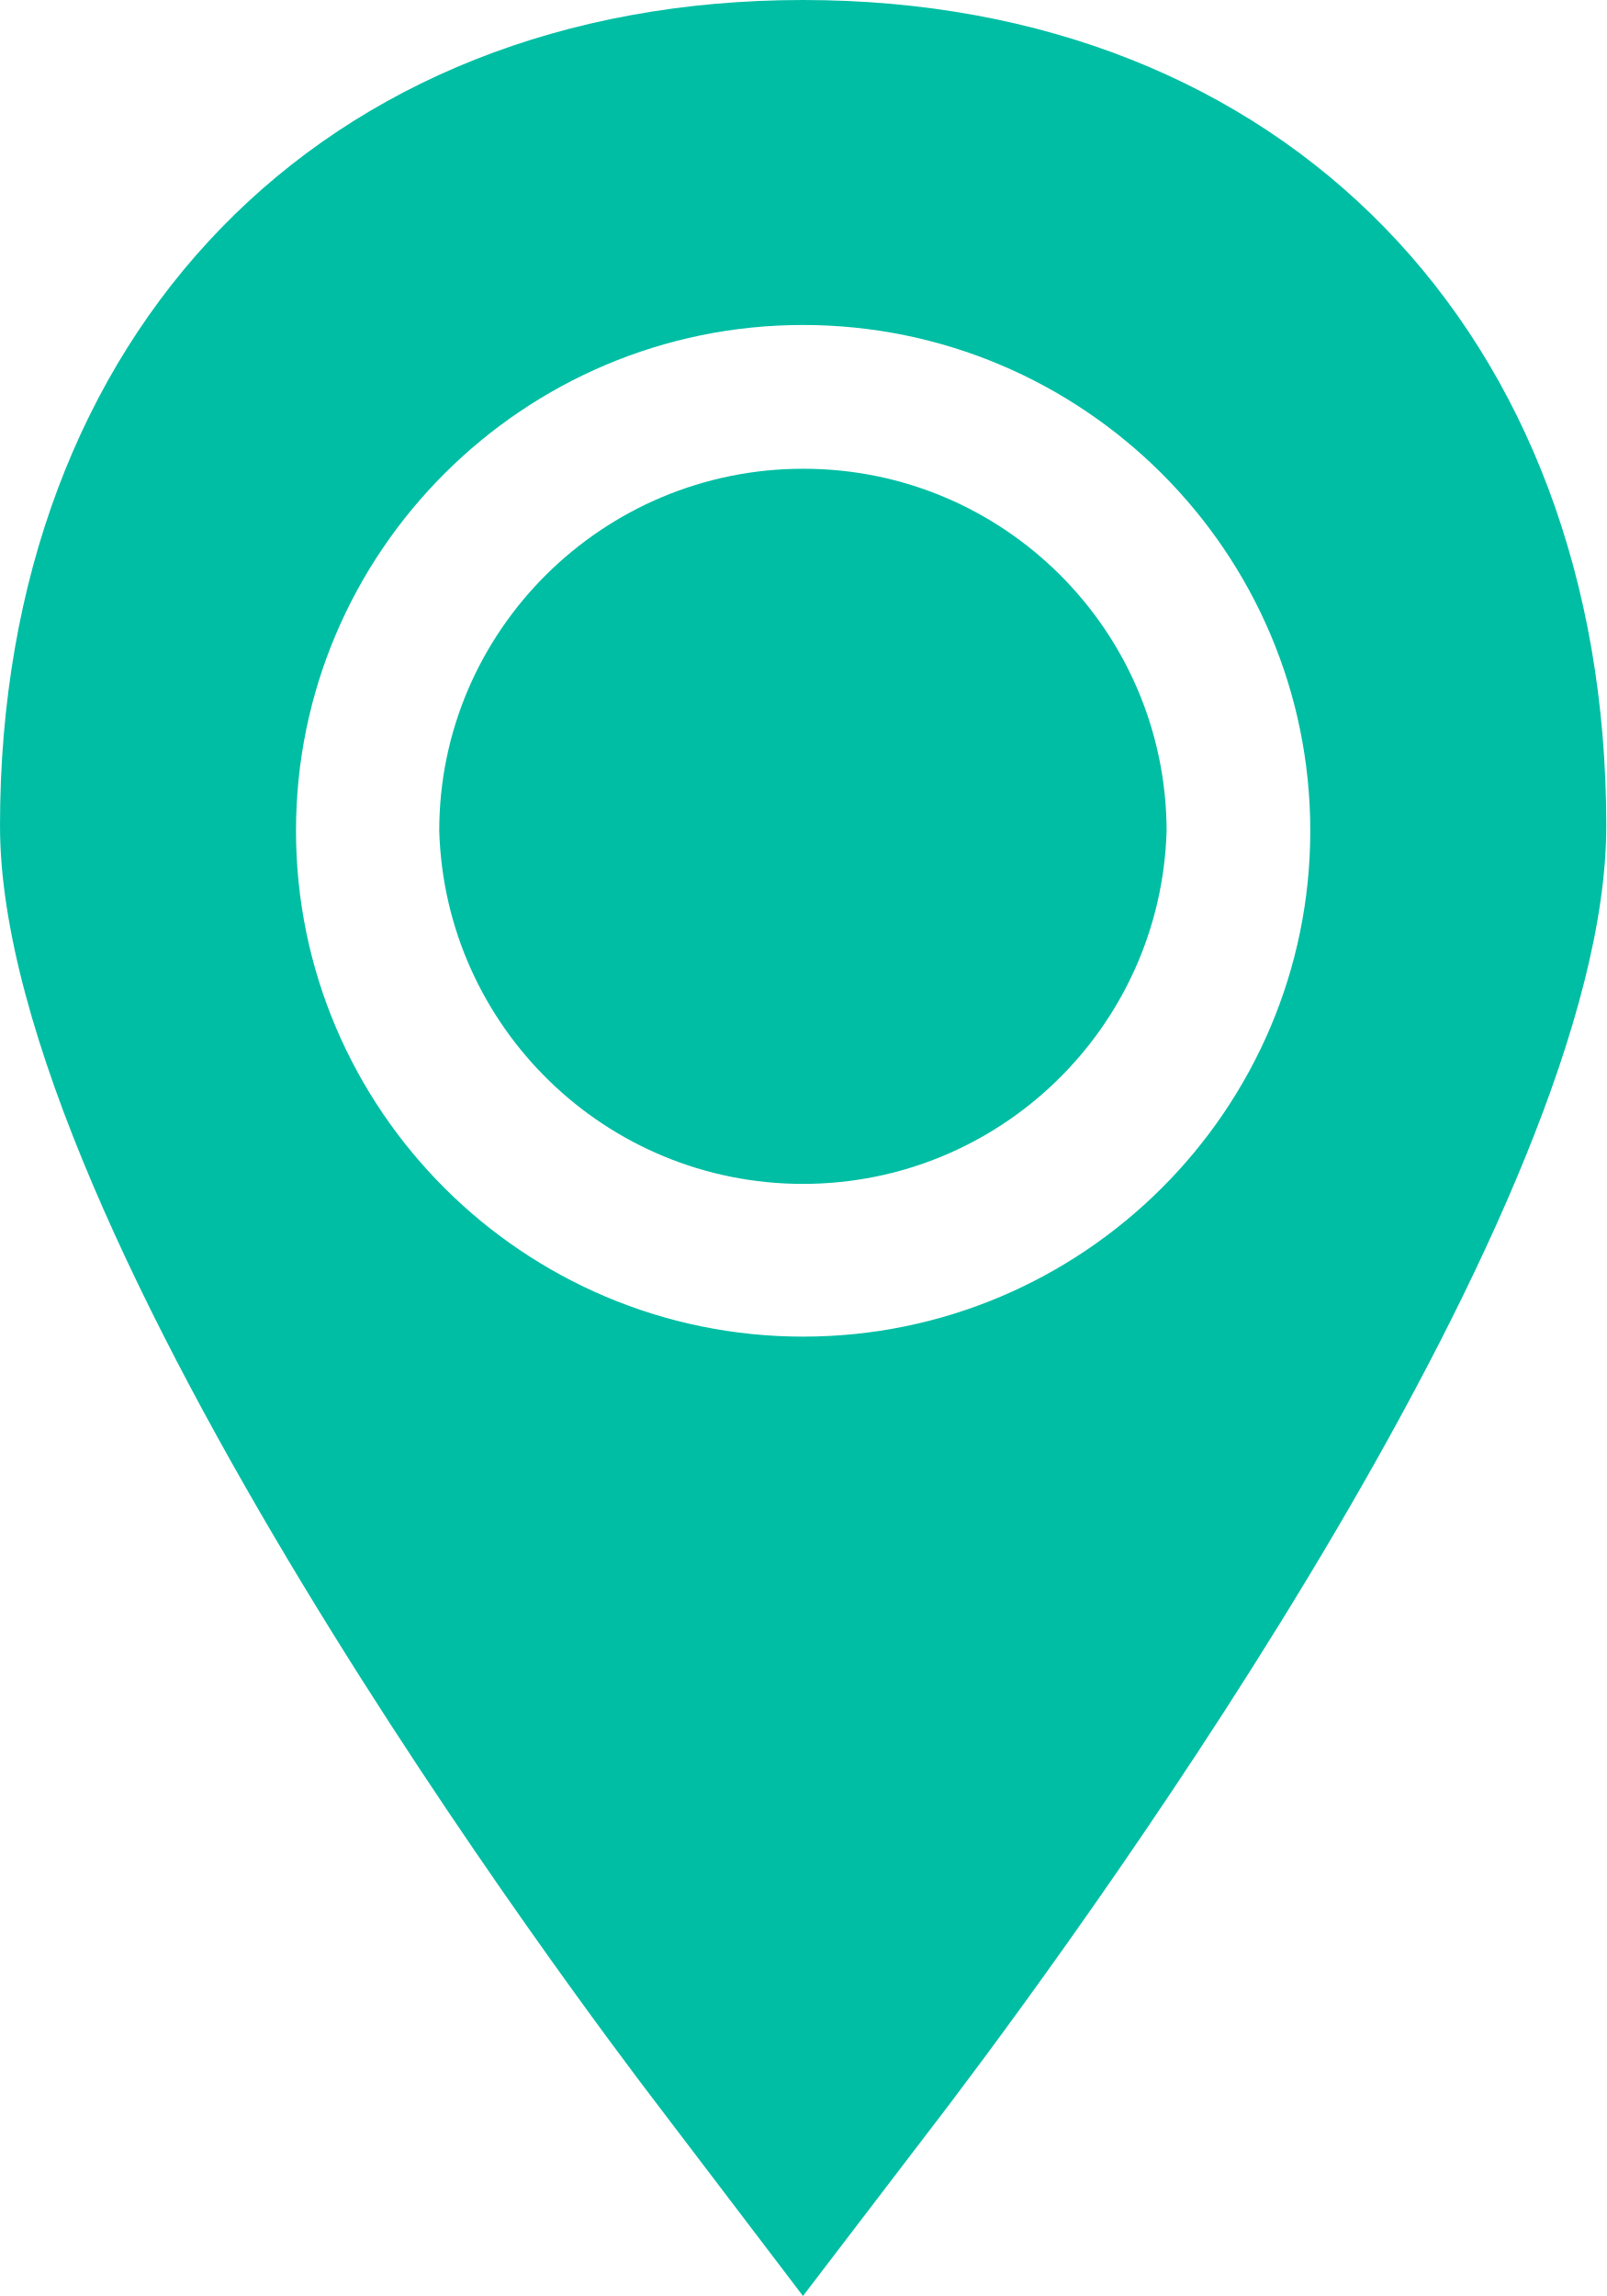
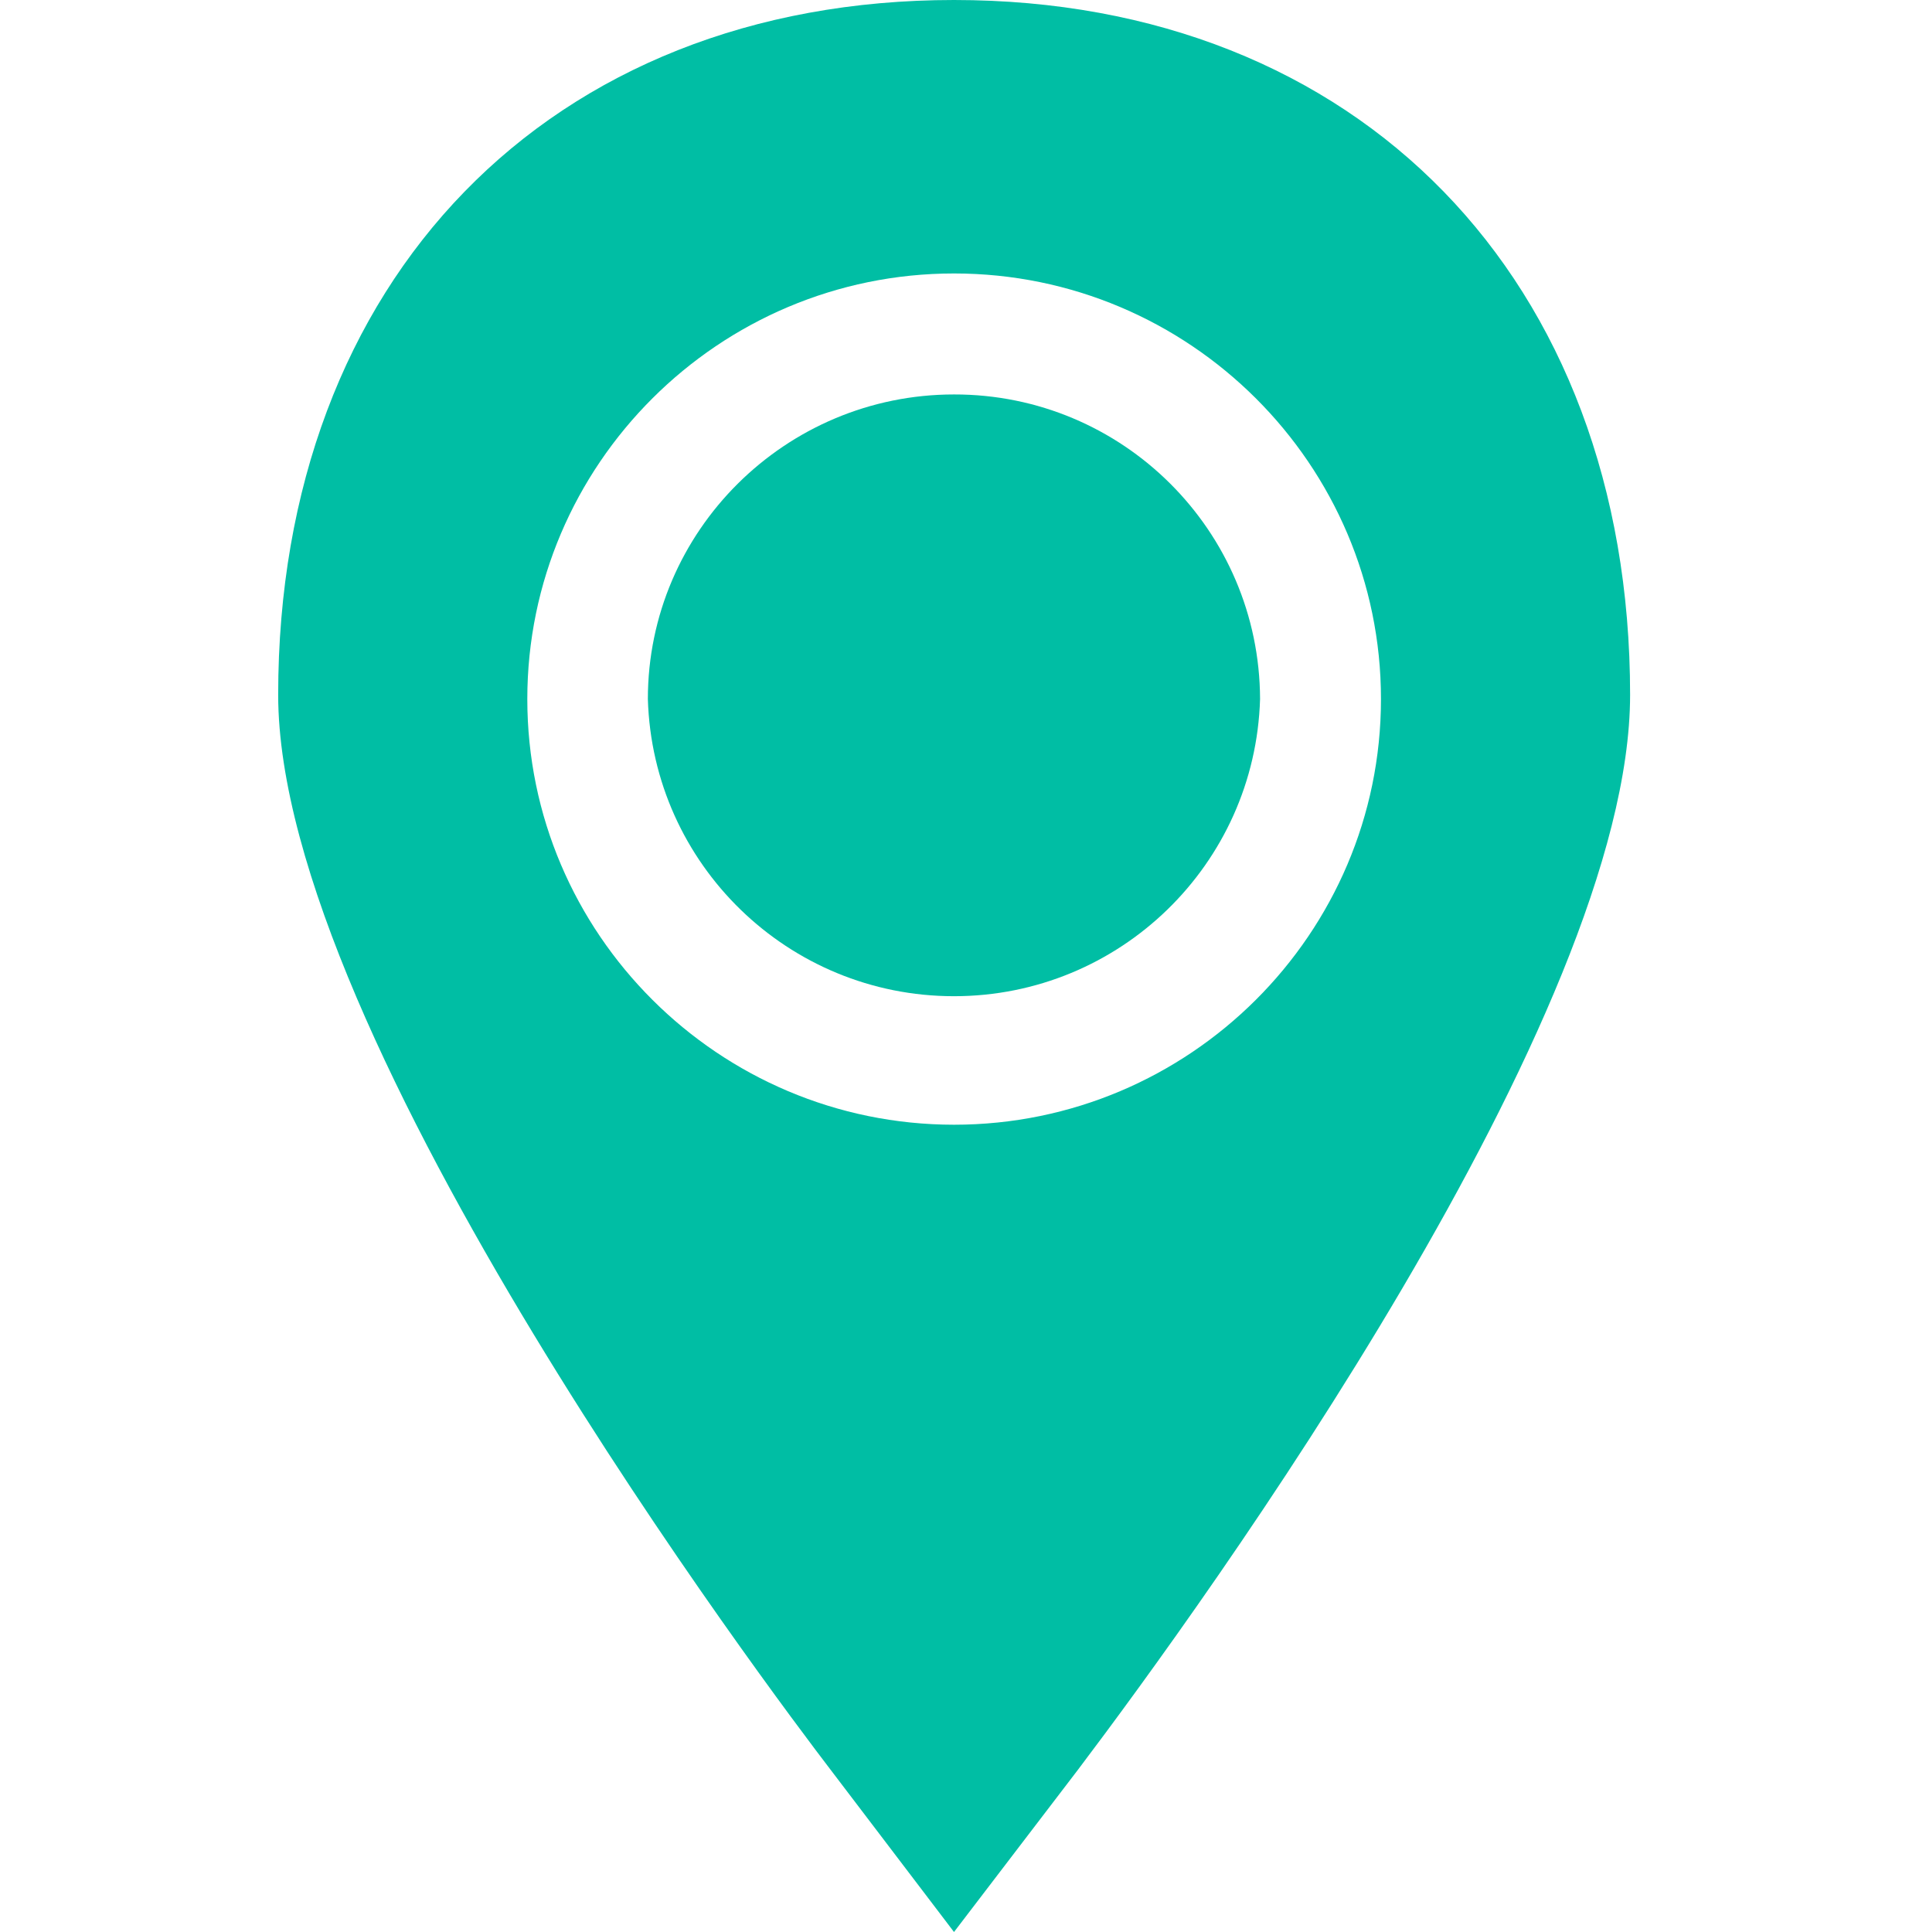
- <svg xmlns="http://www.w3.org/2000/svg" id="Layer_1" width="15.151" height="21.654">
+ <svg xmlns="http://www.w3.org/2000/svg" id="Layer_1" width="40.151" height="40.654" viewBox="0 0 15.151 21.654">
  <g id="Glyph_copy_2" fill="#00BEA4">
    <path d="M11.004 7.835a3.425 3.425 0 0 0-3.43-3.414c-1.889 0-3.431 1.531-3.431 3.414a3.432 3.432 0 0 0 6.861 0z" />
    <path d="M7.574 21.654l1.388-1.817c1.455-1.925 6.189-8.469 6.189-12.049C15.151 3.132 12.106 0 7.574 0 3.045 0 0 3.132 0 7.788c0 3.854 5.56 11.223 6.192 12.049l1.382 1.817zM2.792 7.835c0-2.628 2.146-4.77 4.782-4.77 2.64 0 4.785 2.142 4.785 4.77 0 2.63-2.146 4.771-4.785 4.771-2.636-.001-4.782-2.141-4.782-4.771z" />
  </g>
</svg>
